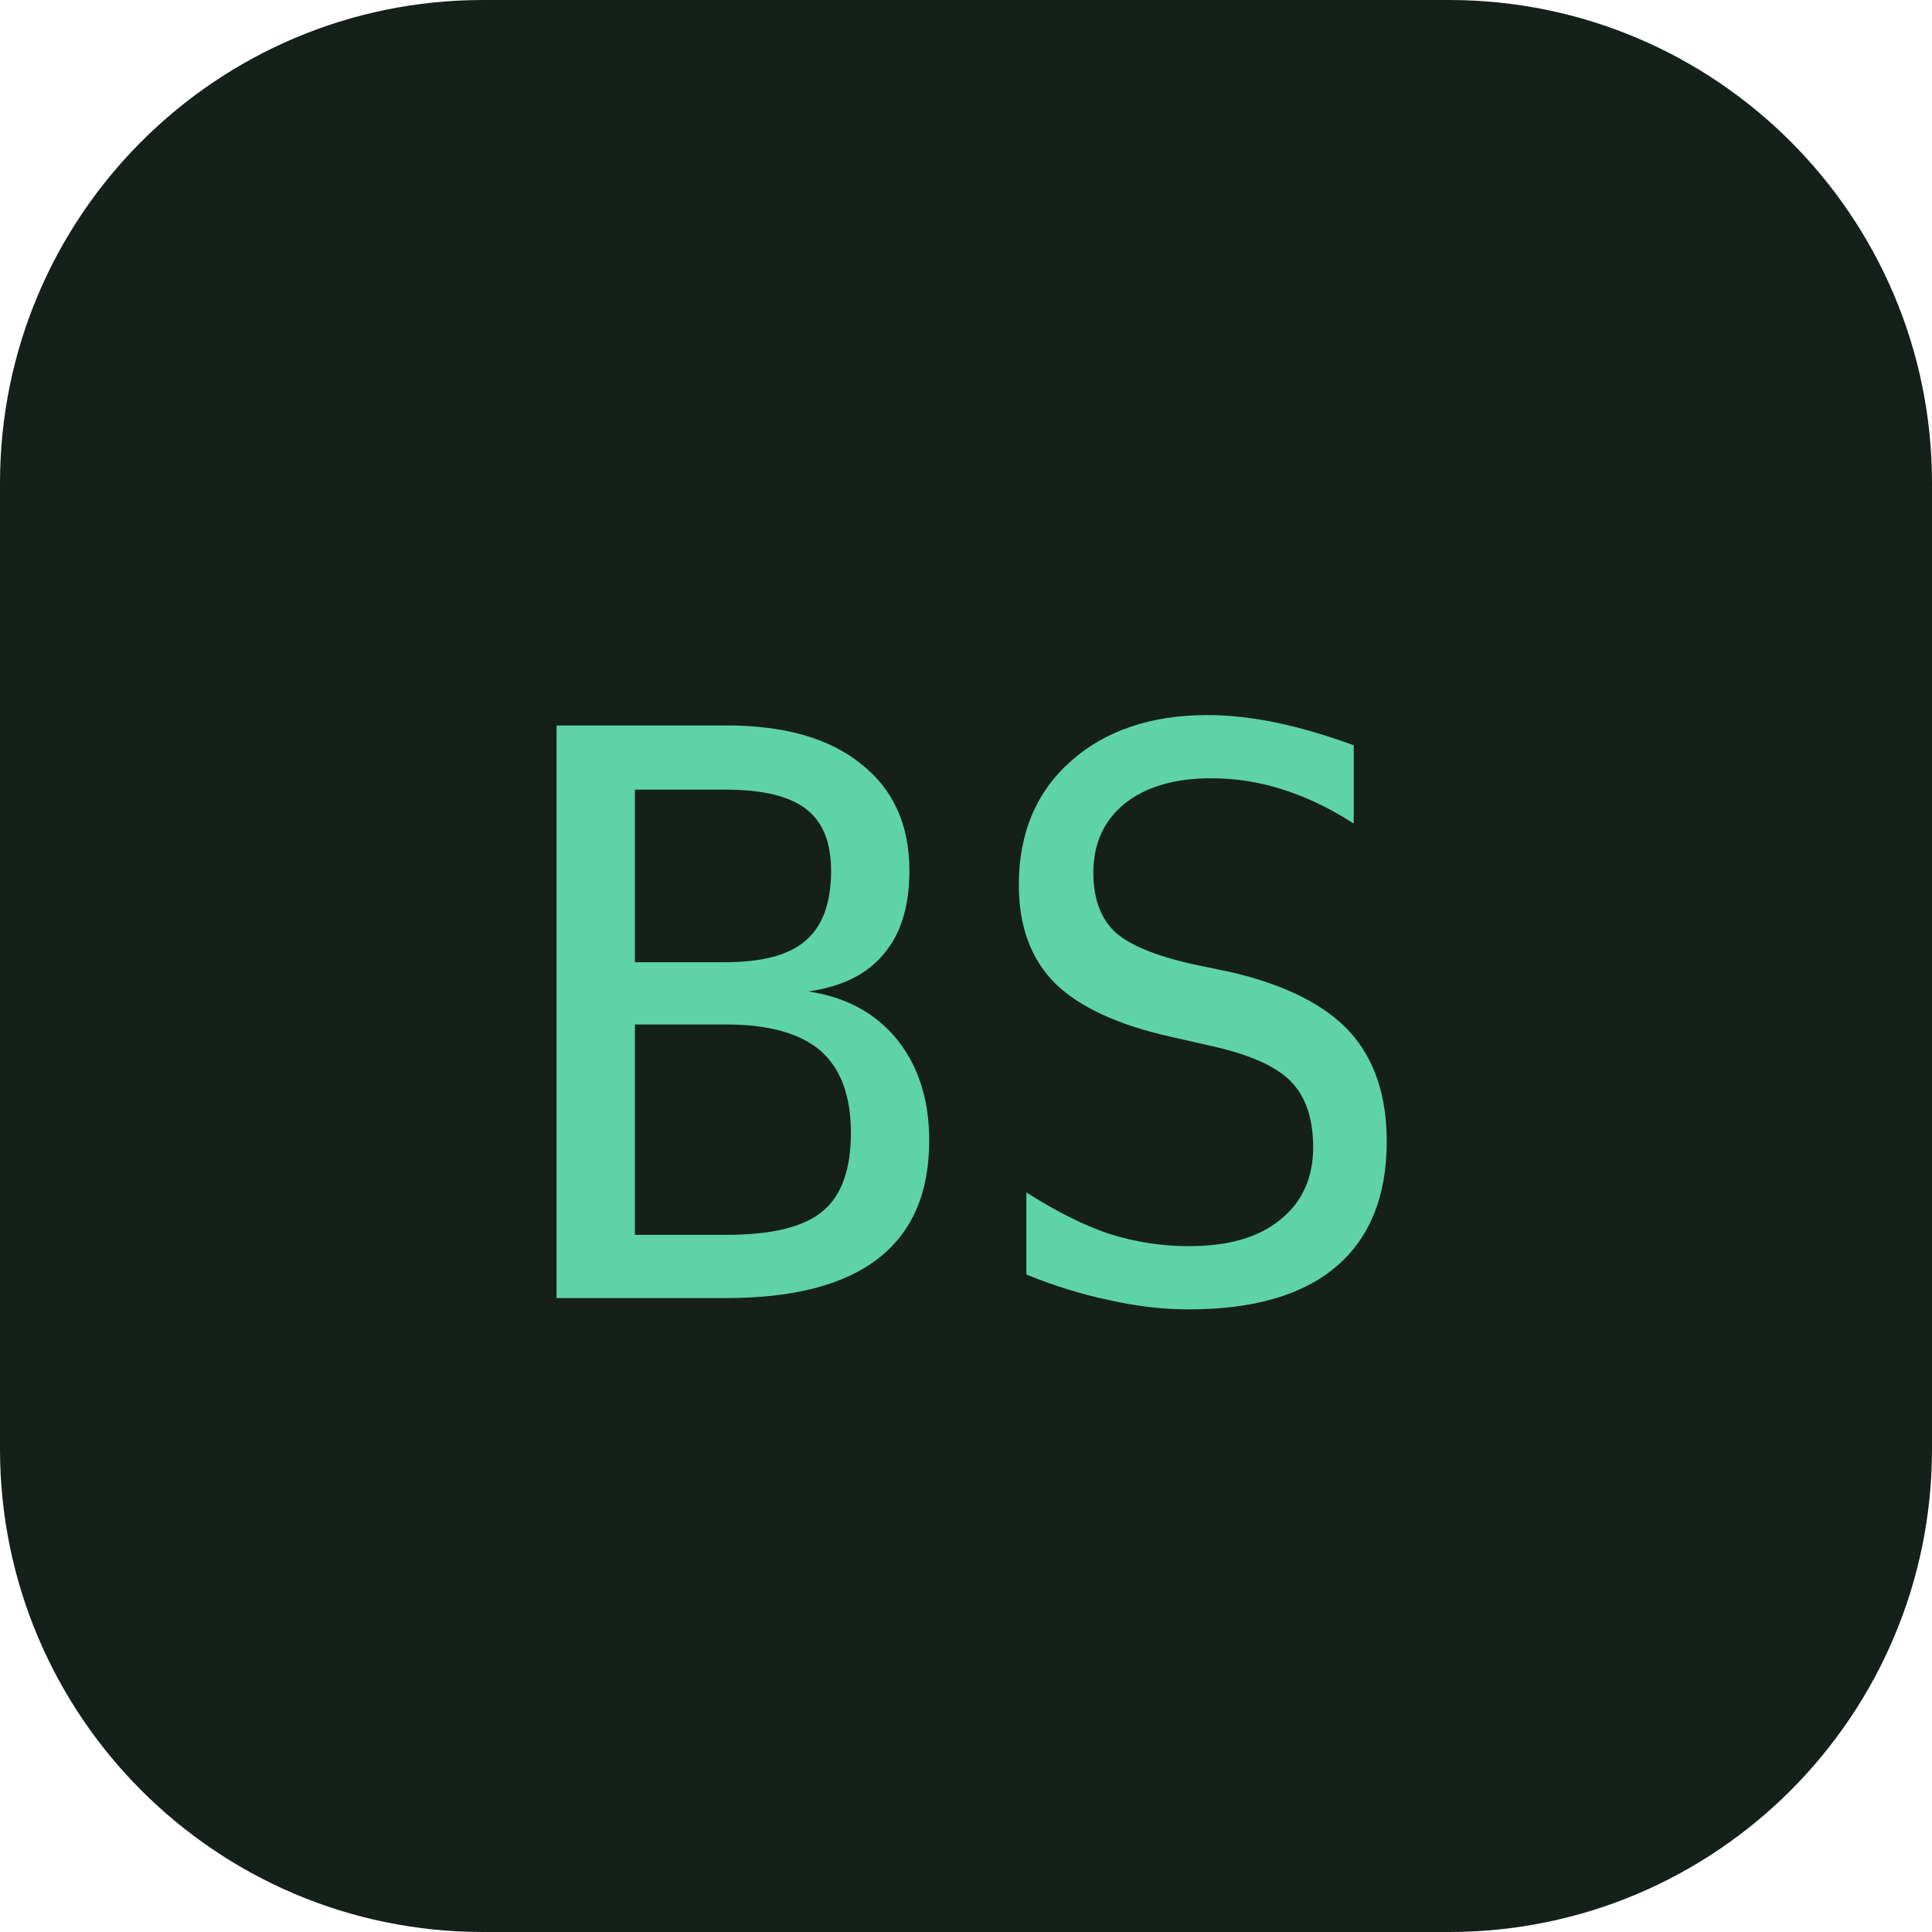
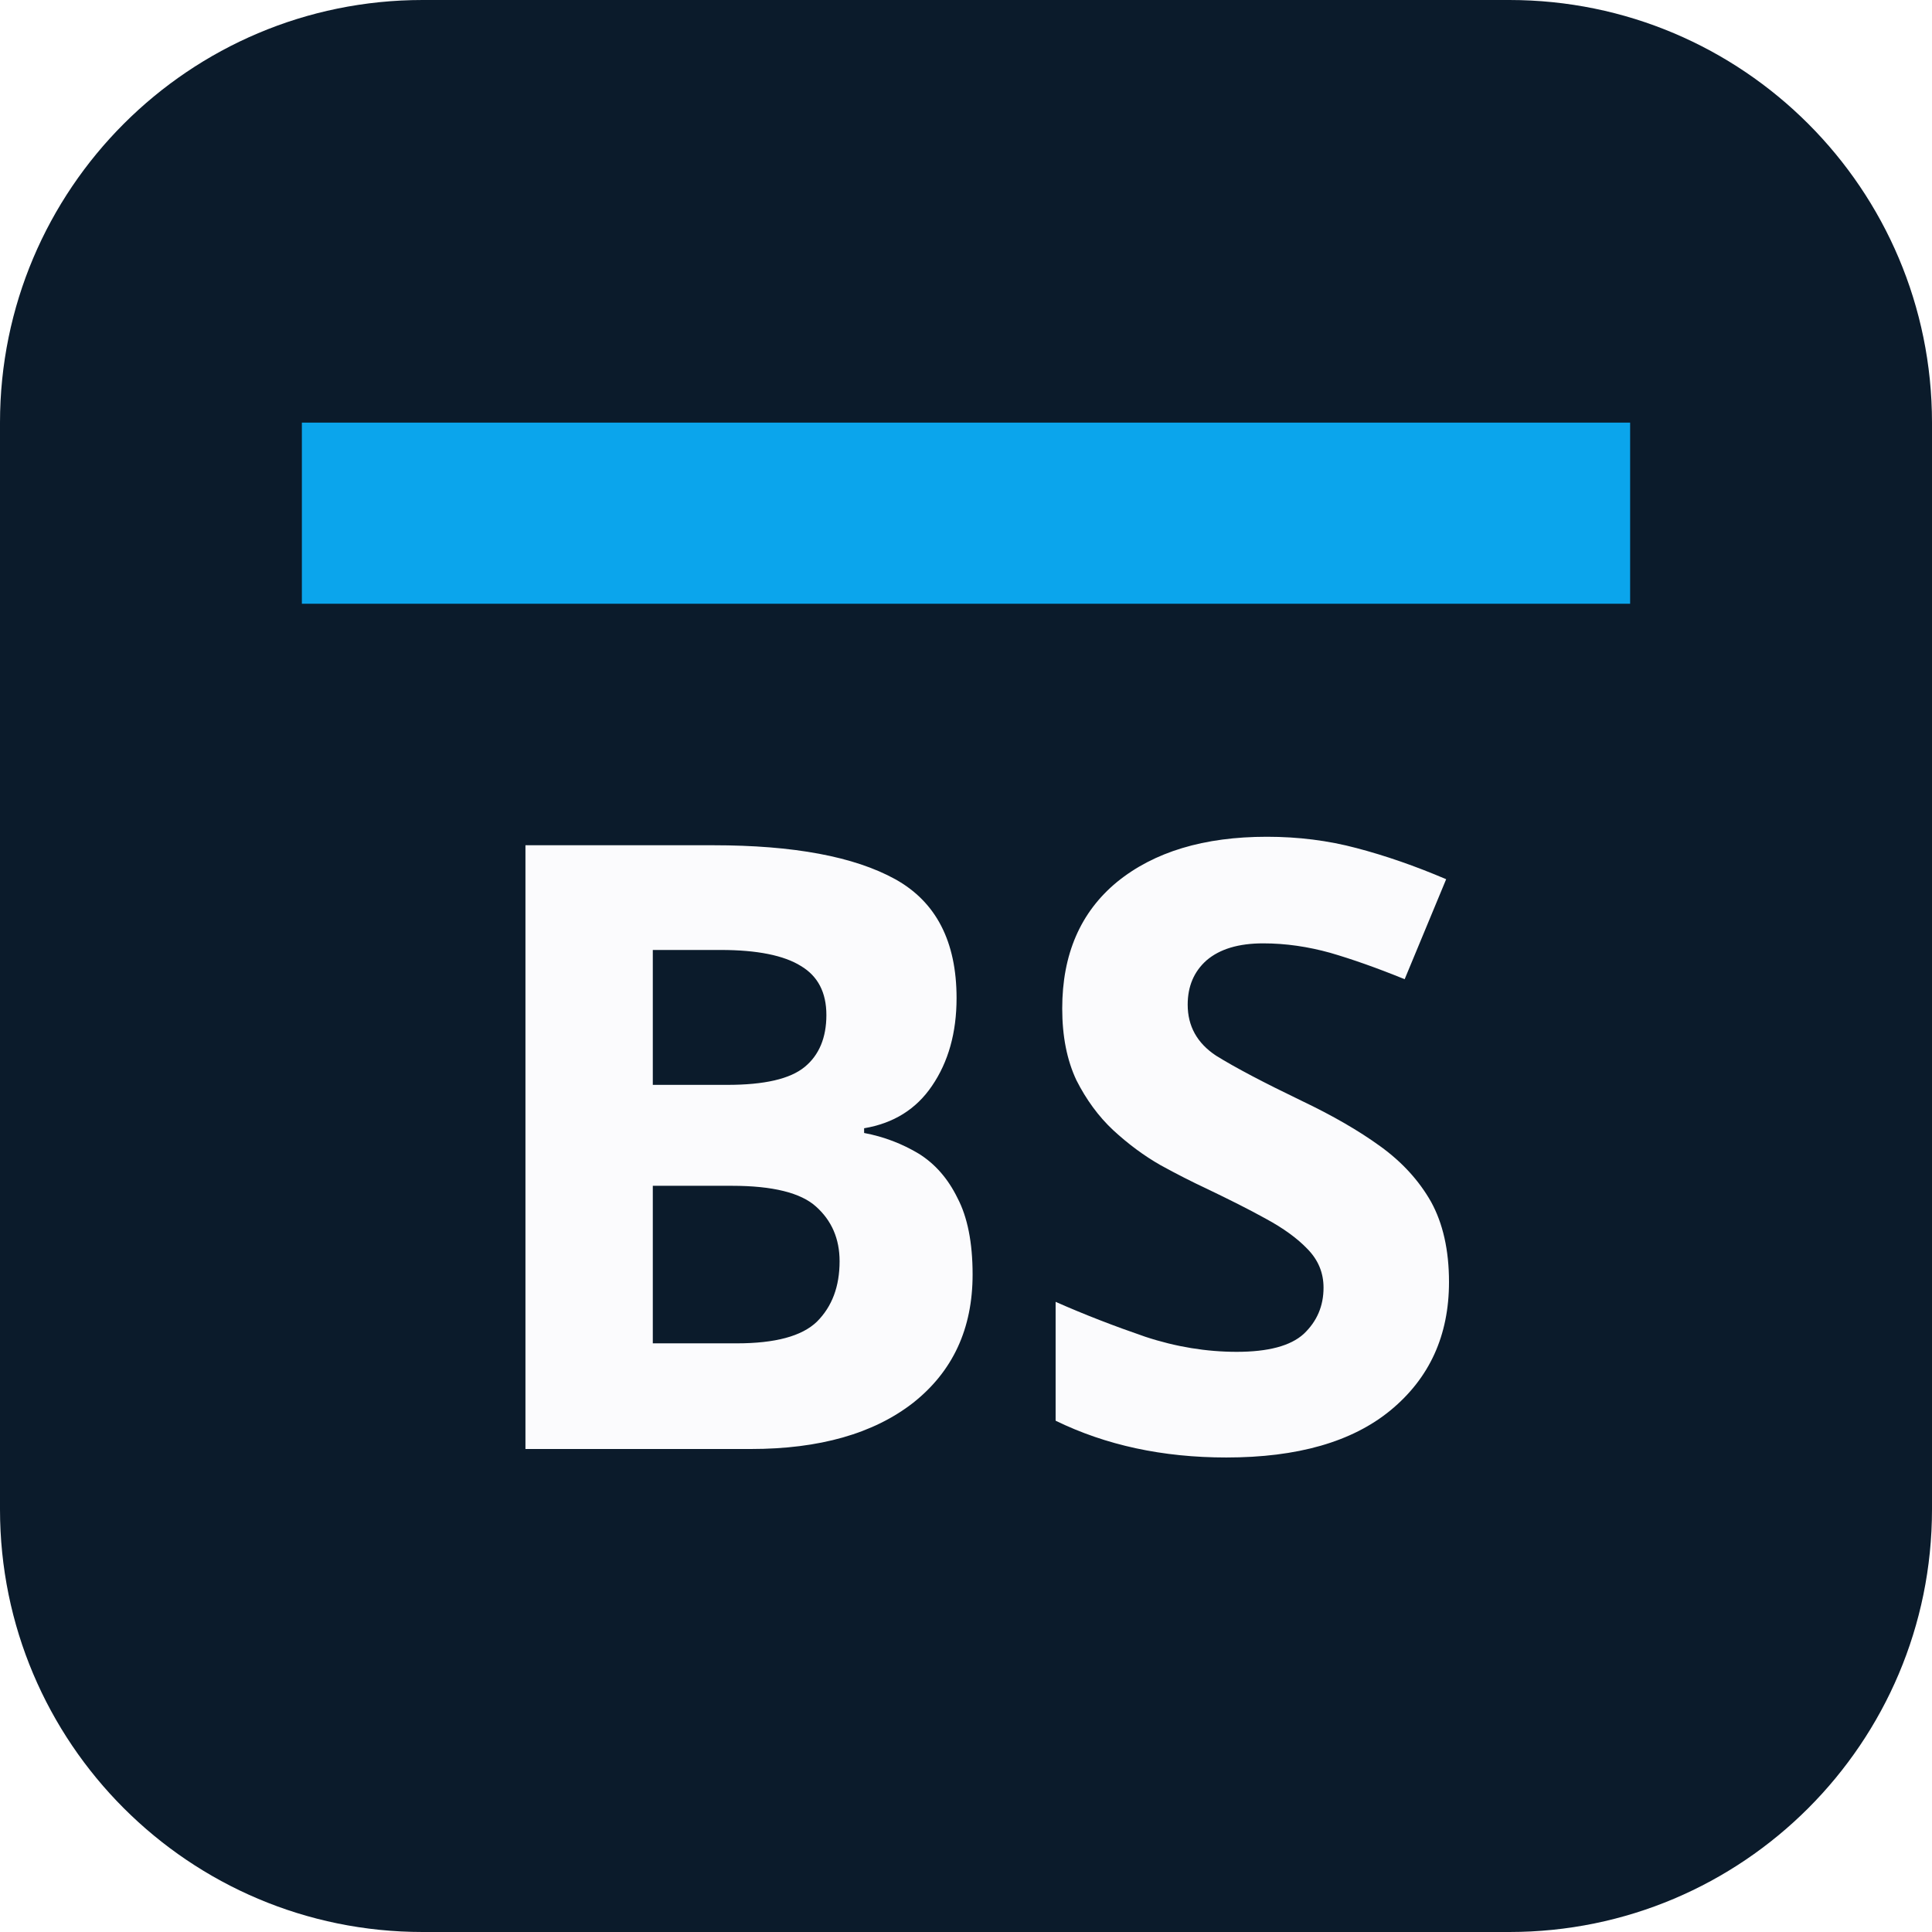
<svg xmlns="http://www.w3.org/2000/svg" viewBox="0 0 32 32" role="img" aria-label="BS">
-   <rect width="32" height="32" rx="8" fill="#15201A" />
-   <text x="16" y="21.5" font-family="IBM Plex Mono, ui-monospace, monospace" font-size="13" font-weight="500" fill="#5FD3A8" text-anchor="middle">BS</text>
+   <rect width="32" height="32" rx="7" fill="#0B1B2B" />
+   <rect x="5" y="7" width="22" height="3" fill="#0BA5EC" />
+   <text x="16" y="24" font-family="Trebuchet MS, sans-serif" font-size="14" font-weight="700" fill="#FBFBFD" text-anchor="middle">BS</text>
</svg>
